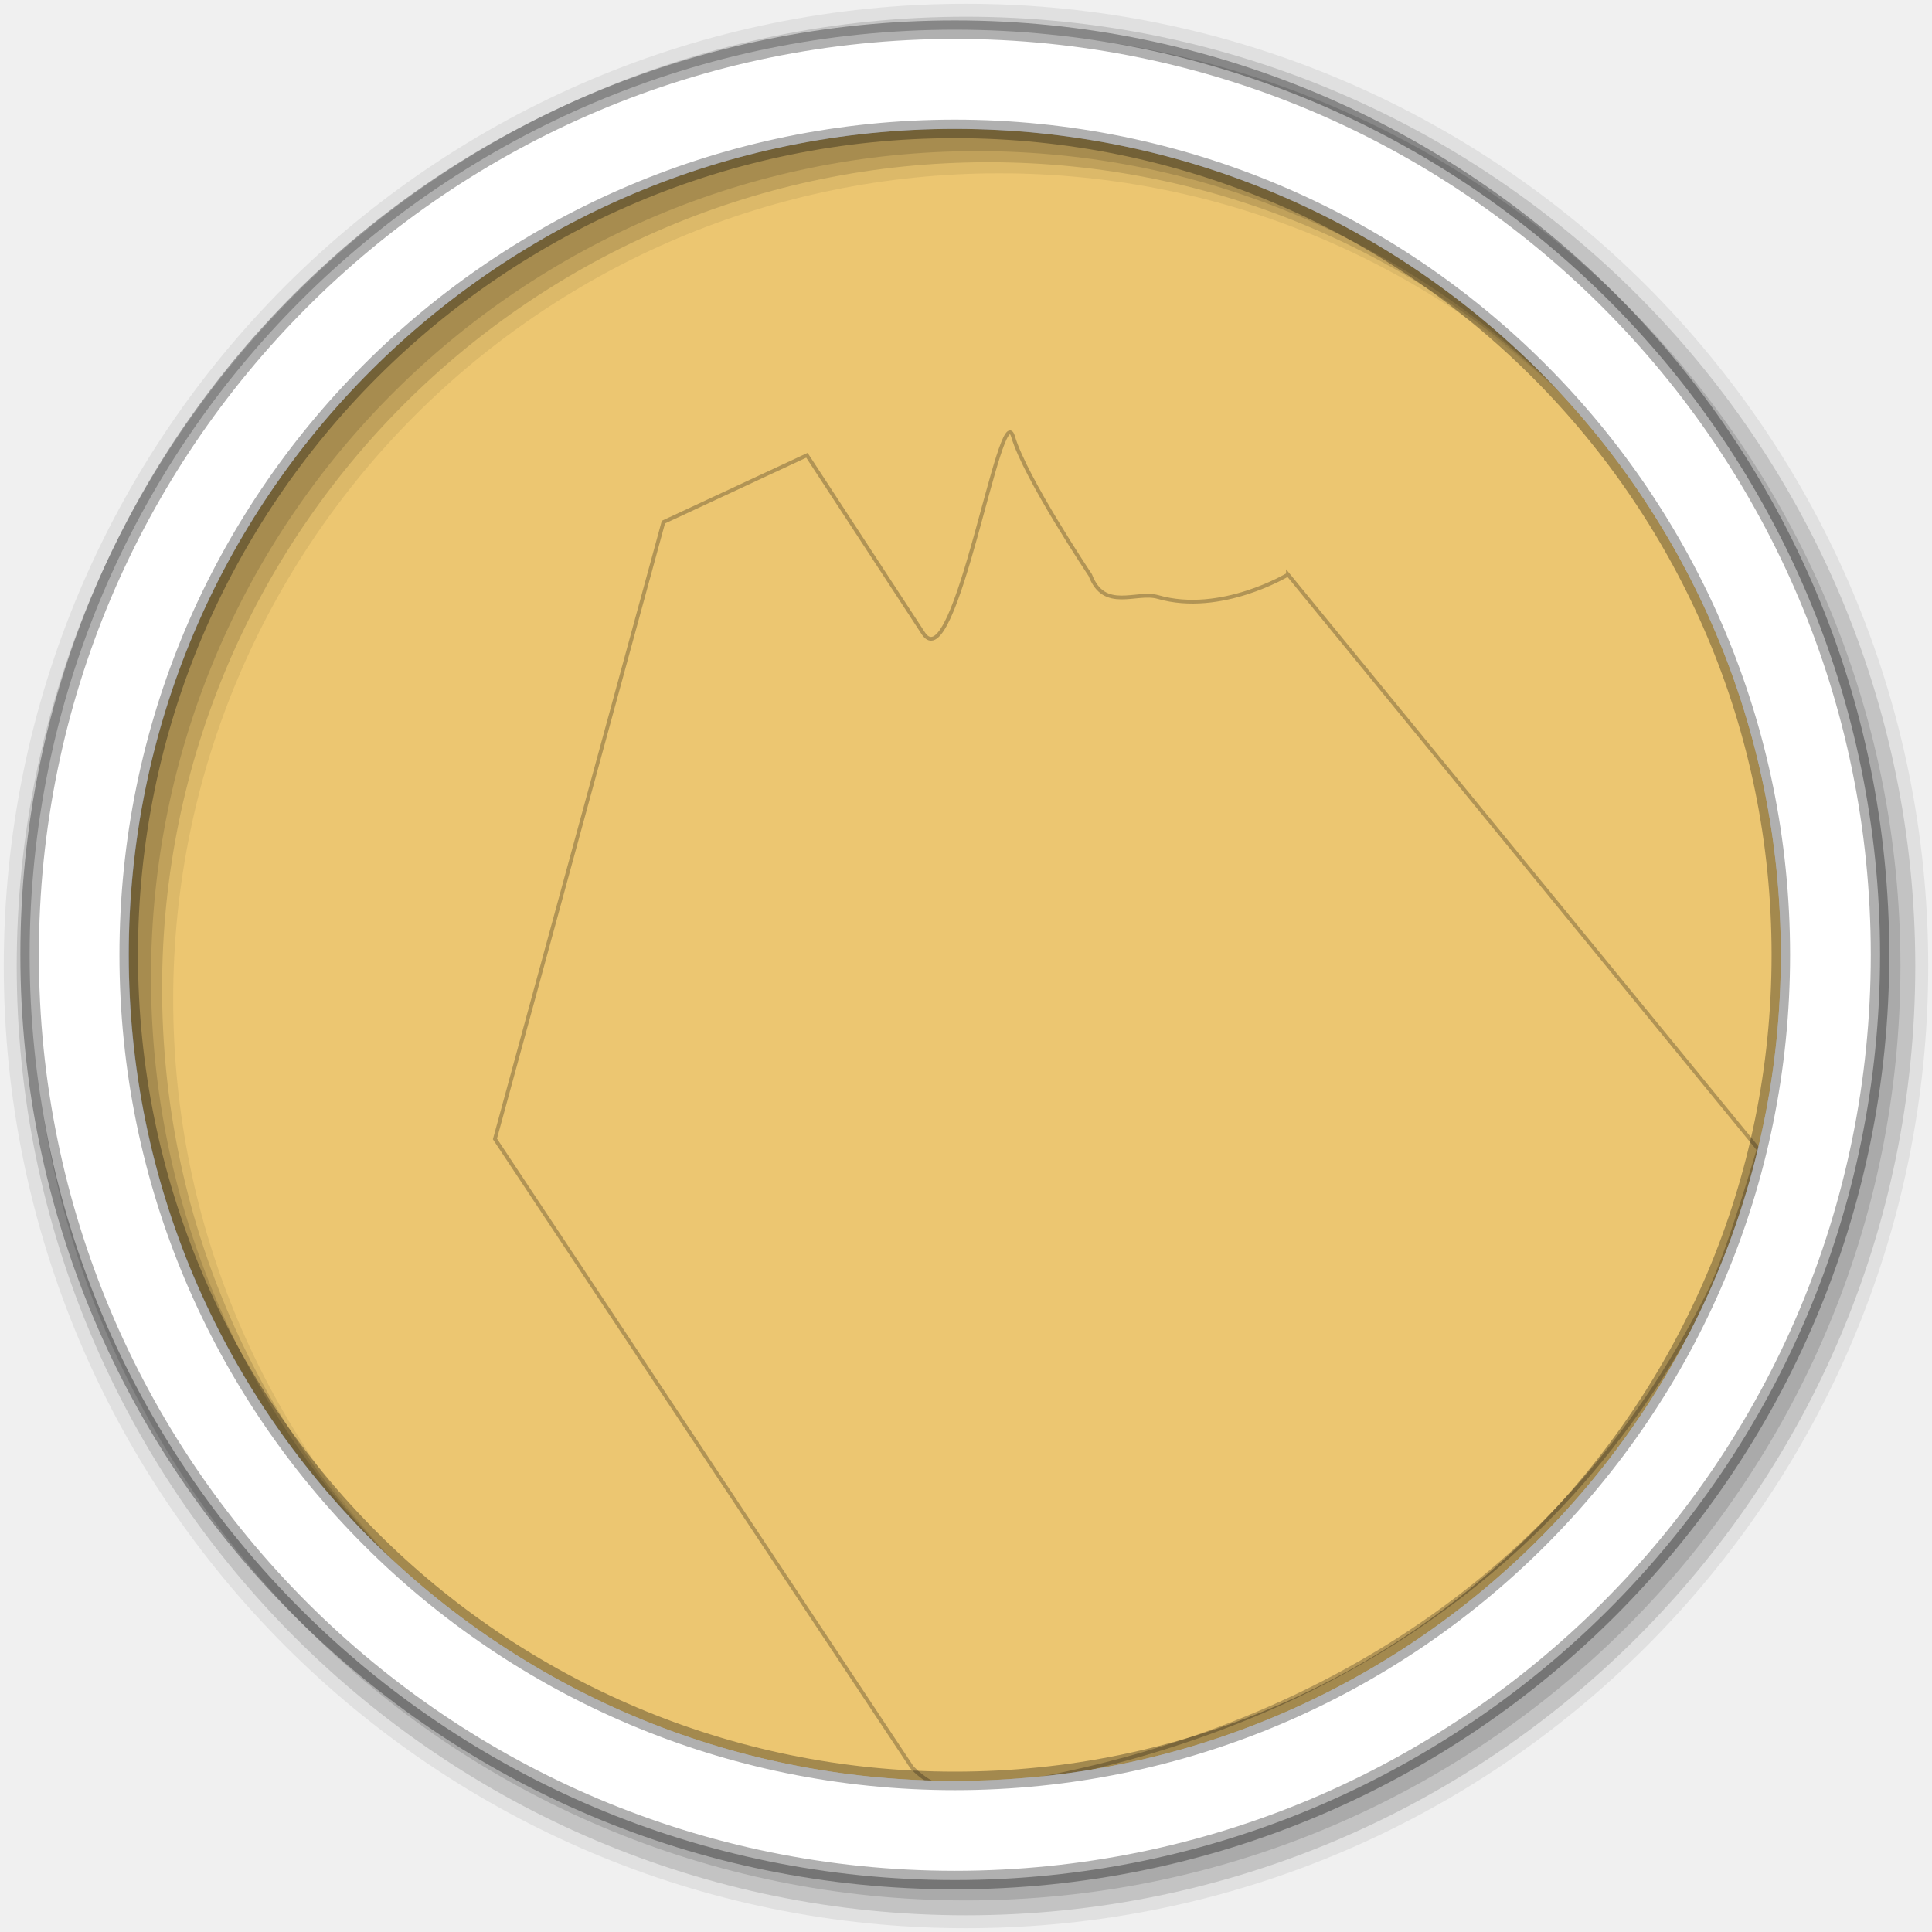
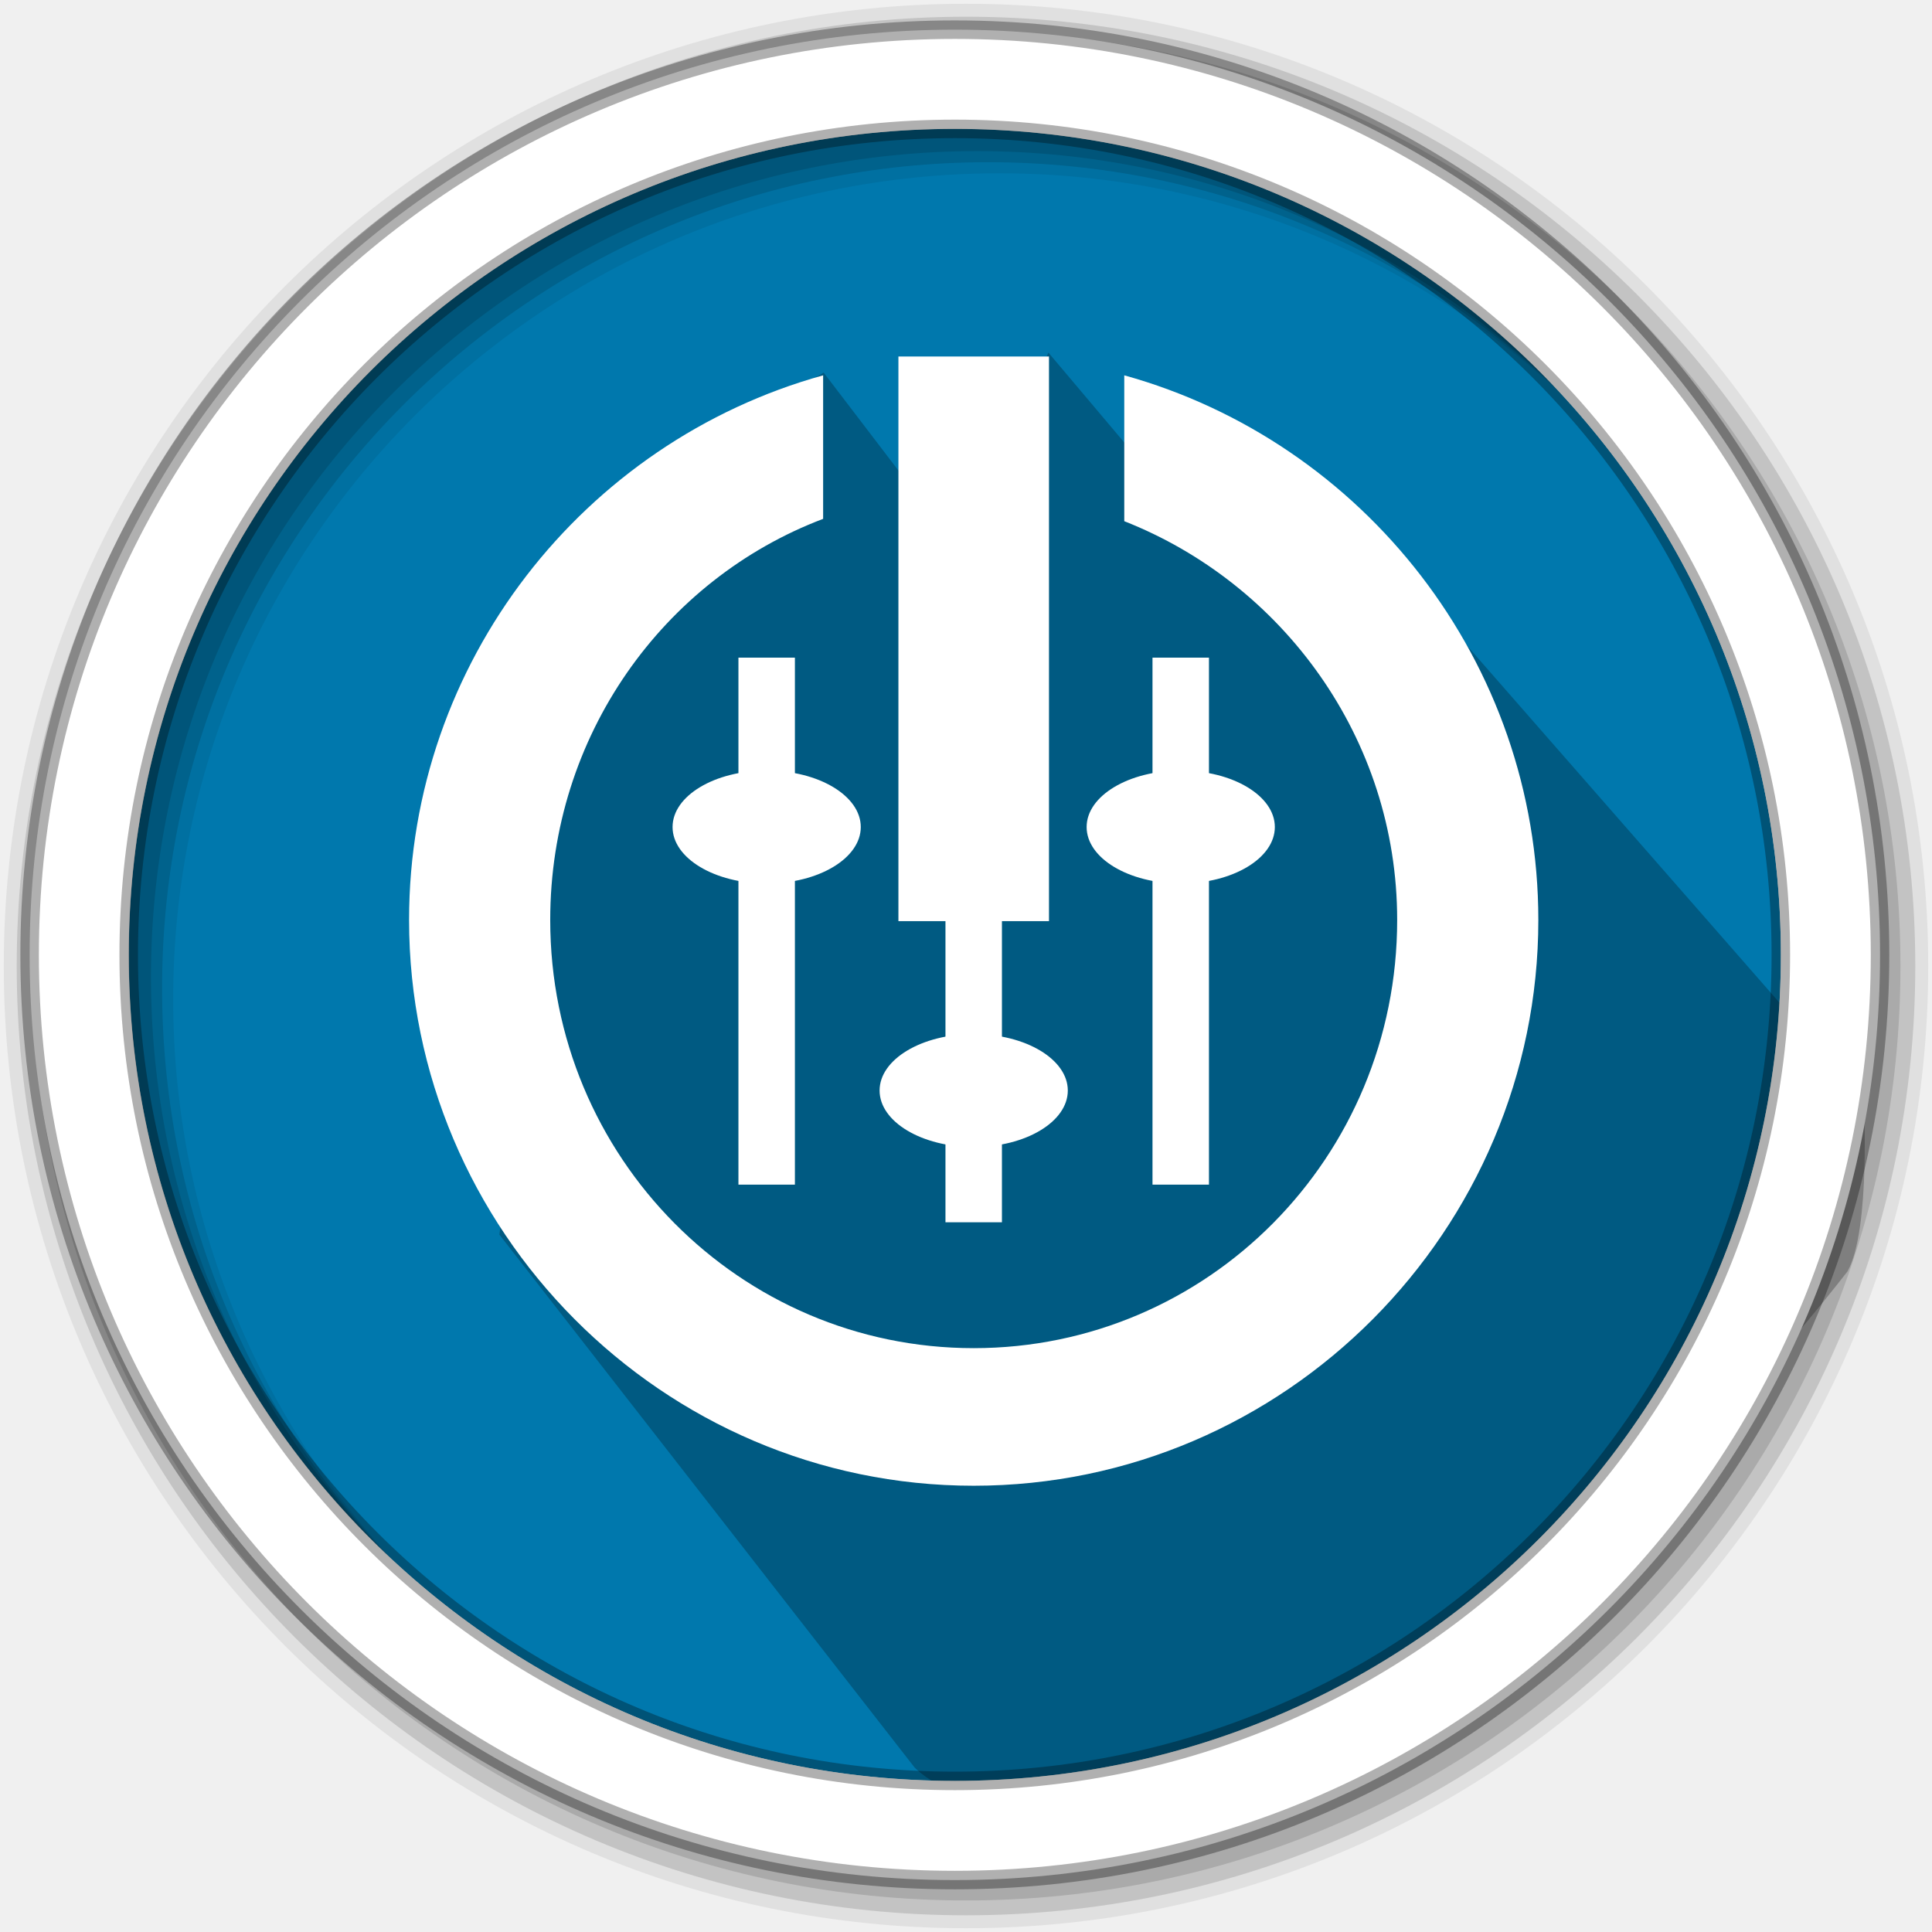
- <svg xmlns="http://www.w3.org/2000/svg" height="512" viewBox="0 0 512 512" width="512" version="1.1">
-   <defs>
+ <svg xmlns="http://www.w3.org/2000/svg" width="512" height="512" version="1.1" viewBox="0 0 512 512" id="svg45">
+   <defs id="defs7">
    <clipPath id="clipPath-283653061">
-       <g transform="translate(0,-1004.362)">
-         <path d="m -24,13 c 0,1.105 -0.672,2 -1.5,2 -0.828,0 -1.5,-0.895 -1.5,-2 0,-1.105 0.672,-2 1.5,-2 0.828,0 1.5,0.895 1.5,2 z" transform="matrix(15.33333,0,0,11.5,415,878.8622)" fill="#ecc671" />
+       <g transform="translate(0 -1004.4)" id="g4">
+         <path transform="matrix(15.333 0 0 11.5 415 878.86)" d="m-24 13c0 1.105-0.672 2-1.5 2s-1.5-0.895-1.5-2 0.672-2 1.5-2 1.5 0.895 1.5 2z" fill="#1890d0" id="path2" />
      </g>
    </clipPath>
  </defs>
-   <path d="m471.95 253.05c0 120.9-98.01 218.9-218.9 218.9-120.9 0-218.9-98.01-218.9-218.9 0-120.9 98.01-218.9 218.9-218.9 120.9 0 218.9 98.01 218.9 218.9" fill-rule="evenodd" fill="#ecc671" />
-   <path style="opacity:0.25;fill:#ecc671;fill-rule:evenodd;stroke:#000000;x;stroke-opacity:1" d="m 341.329,152.262 124.708,152.36 c 0,0 -7.928,27.448 -13.133,37.864 -40.346,80.753 -114.609,121.167 -195.949,131.929 -9.212,1.219 -15.341,-6.136 -15.341,-6.136 L 131.162,301.833 175.808,138.366 l 38.037,-17.71 30.834,47.163 c 8.436,12.904 20.503,-63.416 23.791,-52.121 3.166,10.874 20.464,36.714 20.464,36.714 3.691,9.721 12.186,4.144 17.94,5.8 16.696,4.805 34.455,-5.949 34.455,-5.949 z" />
-   <g transform="matrix(8.793269,0,0,8.793269,40.30803,35.68578)" fill="#ffffff">
-     <g clip-path="url(#clipPath-283653061)">
-       <g>
-         <path d="m 26,9 -4,0 0,15 4,0 M 26,9" />
-         <path d="m 23.25,16 0,16 1.5,0 0,-16 m -1.5,0" />
-         <path d="m 20,9.5 c -6.359,1.766 -11,7.617 -11,14.469 0,8.23 6.715,15.03 15,15.03 8.285,0 15,-6.801 15,-15.03 C 39,17.117 34.359,11.266 28,9.5 l 0,3.875 c 4.184,1.645 7.25,5.75 7.25,10.594 0,6.313 -5.04,11.375 -11.25,11.375 -6.203,0 -11.25,-5.063 -11.25,-11.375 0,-4.895 3.01,-9.05 7.25,-10.656 M 20,9.5" />
-         <path d="m 26.5,28.5 c 0,0.828 -1.117,1.5 -2.5,1.5 -1.383,0 -2.5,-0.672 -2.5,-1.5 0,-0.828 1.117,-1.5 2.5,-1.5 1.383,0 2.5,0.672 2.5,1.5 m 0,0" />
-         <path d="m 19.25,31 0,-14 -1.5,0 0,14 m 1.5,0" />
-         <path d="M 21,21.5 C 21,22.328 19.883,23 18.5,23 17.117,23 16,22.328 16,21.5 16,20.672 17.117,20 18.5,20 c 1.383,0 2.5,0.672 2.5,1.5 m 0,0" />
-         <path d="m 30.25,31 0,-14 -1.5,0 0,14 m 1.5,0" />
-         <path d="M 32,21.5 C 32,22.328 30.883,23 29.5,23 28.117,23 27,22.328 27,21.5 27,20.672 28.117,20 29.5,20 c 1.383,0 2.5,0.672 2.5,1.5 m 0,0" />
+   <path d="m471.95 253.05c0 120.9-98.01 218.9-218.9 218.9-120.9 0-218.9-98.01-218.9-218.9 0-120.9 98.01-218.9 218.9-218.9 120.9 0 218.9 98.01 218.9 218.9" fill="#0078ad" fill-rule="evenodd" id="path9" />
+   <path d="m 359.039,137.971 134.325,153.48 c 0,0 1.856,34.3 -4.214,45.178 -62.455,79.947 -133.648,126.542 -228.5,137.779 -10.743,1.273 -17.889,-6.408 -17.889,-6.408 l -109.841,-140.971 23.655,-188.5 61.562,-39.063 37.032,48.51 22.821,-53.498 28.848,34.181 c 4.304,10.152 5.314,13.789 12.024,15.519 19.469,5.018 40.178,-6.213 40.178,-6.213 z" fill="#000000" fill-rule="evenodd" opacity="0.25" stroke="#000000" id="path11" style="stroke-width:1.104" />
+   <g fill-rule="evenodd" id="g43">
+     <path d="m256 1c-140.83 0-255 114.17-255 255s114.17 255 255 255 255-114.17 255-255-114.17-255-255-255m8.827 44.931c120.9 0 218.9 98 218.9 218.9s-98 218.9-218.9 218.9-218.93-98-218.93-218.9 98.03-218.9 218.93-218.9" fill-opacity=".067" id="path33" />
+     <g fill-opacity=".129" id="g39">
+       <path d="m256 4.433c-138.94 0-251.57 112.63-251.57 251.57s112.63 251.57 251.57 251.57 251.57-112.63 251.57-251.57-112.63-251.57-251.57-251.57m5.885 38.556c120.9 0 218.9 98 218.9 218.9s-98 218.9-218.9 218.9-218.93-98-218.93-218.9 98.03-218.9 218.93-218.9" id="path35" />
+       <path d="m256 8.356c-136.77 0-247.64 110.87-247.64 247.64s110.87 247.64 247.64 247.64 247.64-110.87 247.64-247.64-110.87-247.64-247.64-247.64m2.942 31.691c120.9 0 218.9 98 218.9 218.9s-98 218.9-218.9 218.9-218.93-98-218.93-218.9 98.03-218.9 218.93-218.9" id="path37" />
+     </g>
+     <path d="m253.04 7.859c-135.42 0-245.19 109.78-245.19 245.19 0 135.42 109.78 245.19 245.19 245.19 135.42 0 245.19-109.78 245.19-245.19 0-135.42-109.78-245.19-245.19-245.19zm0 26.297c120.9 0 218.9 98 218.9 218.9s-98 218.9-218.9 218.9-218.93-98-218.93-218.9 98.03-218.9 218.93-218.9z" fill="#fff" stroke="#000" stroke-opacity=".31" stroke-width="4.904" id="path41" />
+   </g>
+   <g id="g53" transform="matrix(9.975574,0,0,9.975574,18.62703,4.69801)" style="fill:#ffffff;fill-opacity:1">
+     <g id="g51" style="fill:#ffffff;fill-opacity:1">
+       <g id="g49" style="fill:#ffffff;fill-opacity:1">
+         <path d="m 26,9 h -4 v 15 h 4 M 26,9" style="fill:#ffffff;fill-opacity:1;fill-rule:nonzero;stroke:none" id="path33-3" />
+         <path d="m 20,9.5 c -6.359,1.766 -11,7.617 -11,14.469 0,8.23 6.715,15.03 15,15.03 8.285,0 15,-6.801 15,-15.03 C 39,17.117 34.359,11.266 28,9.5 v 3.875 c 4.184,1.645 7.25,5.75 7.25,10.594 0,6.313 -5.04,11.375 -11.25,11.375 -6.203,0 -11.25,-5.063 -11.25,-11.375 0,-4.895 3.01,-9.05 7.25,-10.656 M 20,9.5" style="fill:#ffffff;fill-opacity:1;fill-rule:nonzero;stroke:none" id="path35-6" />
+         <path d="m 23.25,16 v 16 h 1.5 V 16 m -1.5,0" style="fill:#ffffff;fill-opacity:1;fill-rule:nonzero;stroke:none" id="path37-7" />
+         <path d="m 26.5,28.5 c 0,0.828 -1.117,1.5 -2.5,1.5 -1.383,0 -2.5,-0.672 -2.5,-1.5 0,-0.828 1.117,-1.5 2.5,-1.5 1.383,0 2.5,0.672 2.5,1.5 m 0,0" style="fill:#ffffff;fill-opacity:1;fill-rule:nonzero;stroke:none" id="path39" />
+         <path d="M 19.25,31 V 17 h -1.5 v 14 m 1.5,0" style="fill:#ffffff;fill-opacity:1;fill-rule:nonzero;stroke:none" id="path41-5" />
+         <path d="M 21,21.5 C 21,22.328 19.883,23 18.5,23 17.117,23 16,22.328 16,21.5 16,20.672 17.117,20 18.5,20 c 1.383,0 2.5,0.672 2.5,1.5 m 0,0" style="fill:#ffffff;fill-opacity:1;fill-rule:nonzero;stroke:none" id="path43" />
+         <path d="M 30.25,31 V 17 h -1.5 v 14 m 1.5,0" style="fill:#ffffff;fill-opacity:1;fill-rule:nonzero;stroke:none" id="path45" />
+         <path d="M 32,21.5 C 32,22.328 30.883,23 29.5,23 28.117,23 27,22.328 27,21.5 27,20.672 28.117,20 29.5,20 c 1.383,0 2.5,0.672 2.5,1.5 m 0,0" style="fill:#ffffff;fill-opacity:1;fill-rule:nonzero;stroke:none" id="path47" />
      </g>
    </g>
  </g>
-   <g fill-rule="evenodd">
-     <path d="m256 1c-140.83 0-255 114.17-255 255s114.17 255 255 255 255-114.17 255-255-114.17-255-255-255m8.827 44.931c120.9 0 218.9 98 218.9 218.9s-98 218.9-218.9 218.9-218.93-98-218.93-218.9 98.03-218.9 218.93-218.9" fill-opacity=".067" />
-     <g fill-opacity=".129">
-       <path d="m256 4.433c-138.94 0-251.57 112.63-251.57 251.57s112.63 251.57 251.57 251.57 251.57-112.63 251.57-251.57-112.63-251.57-251.57-251.57m5.885 38.556c120.9 0 218.9 98 218.9 218.9s-98 218.9-218.9 218.9-218.93-98-218.93-218.9 98.03-218.9 218.93-218.9" />
-       <path d="m256 8.356c-136.77 0-247.64 110.87-247.64 247.64s110.87 247.64 247.64 247.64 247.64-110.87 247.64-247.64-110.87-247.64-247.64-247.64m2.942 31.691c120.9 0 218.9 98 218.9 218.9s-98 218.9-218.9 218.9-218.93-98-218.93-218.9 98.03-218.9 218.93-218.9" />
-     </g>
-     <path d="m253.04 7.859c-135.42 0-245.19 109.78-245.19 245.19 0 135.42 109.78 245.19 245.19 245.19 135.42 0 245.19-109.78 245.19-245.19 0-135.42-109.78-245.19-245.19-245.19zm0 26.297c120.9 0 218.9 98 218.9 218.9s-98 218.9-218.9 218.9-218.93-98-218.93-218.9 98.03-218.9 218.93-218.9z" stroke-opacity=".31" stroke-width="4.904" stroke="#000" fill="#fff" />
-   </g>
</svg>
